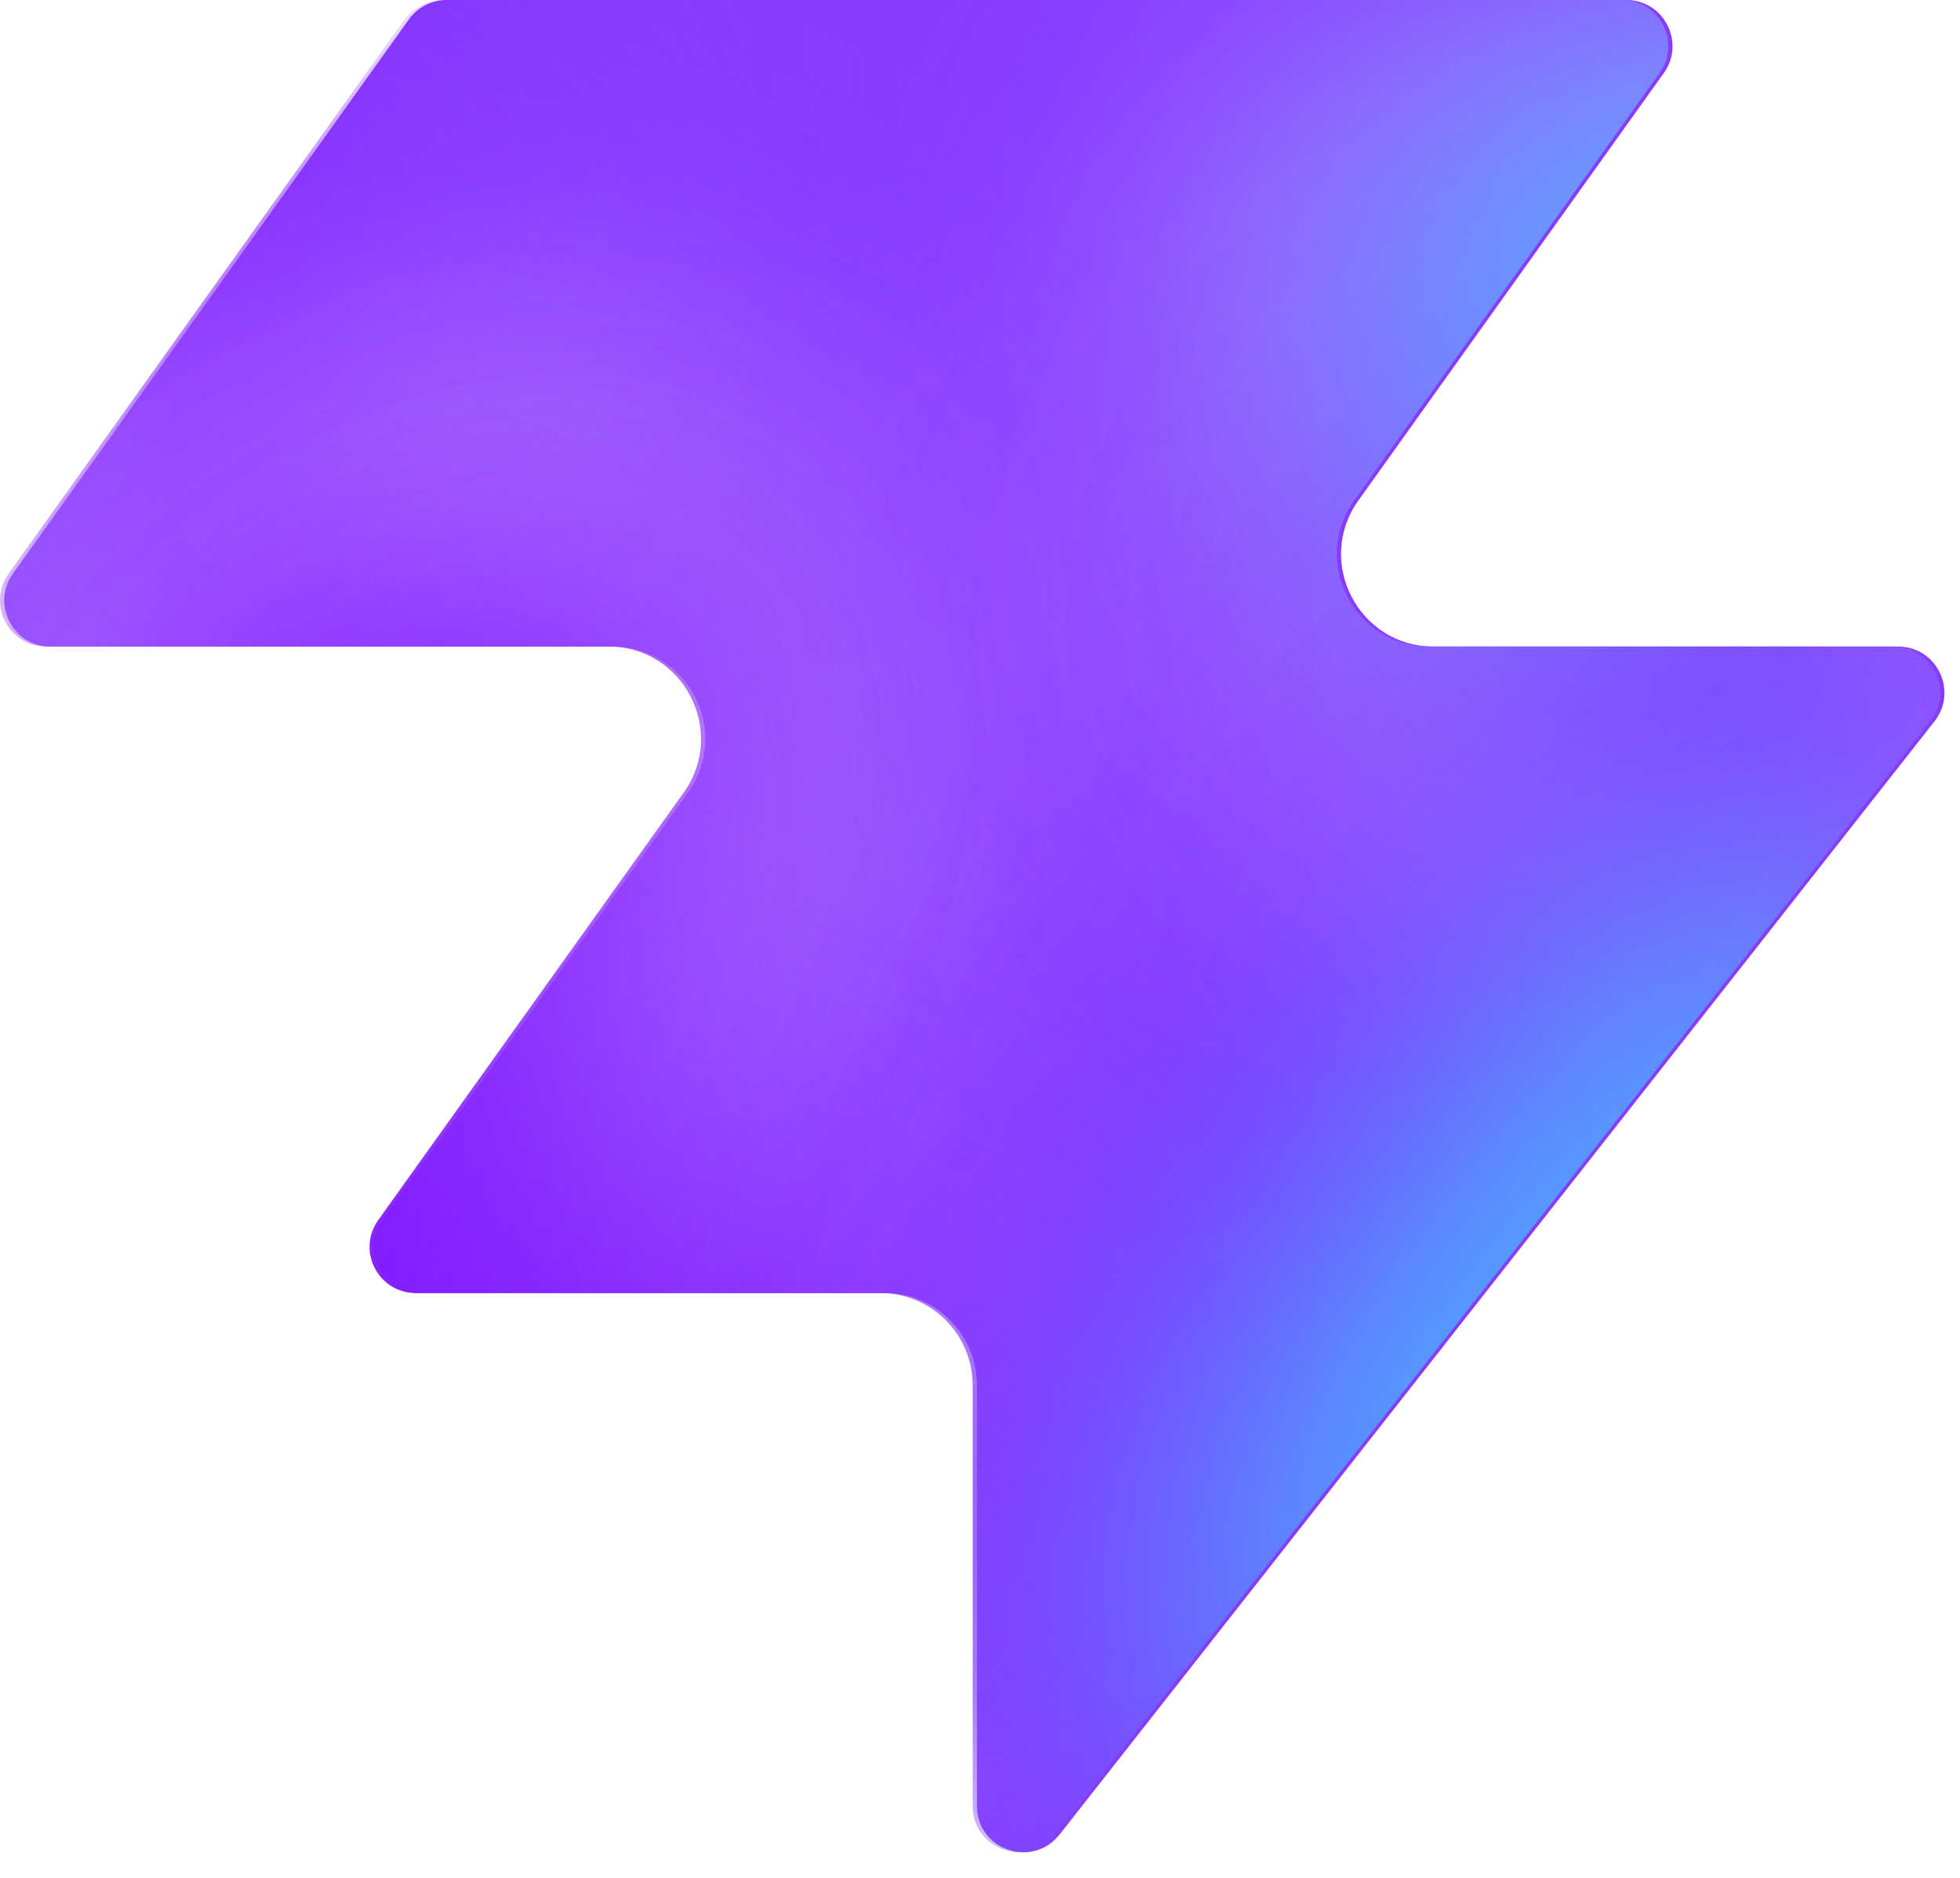
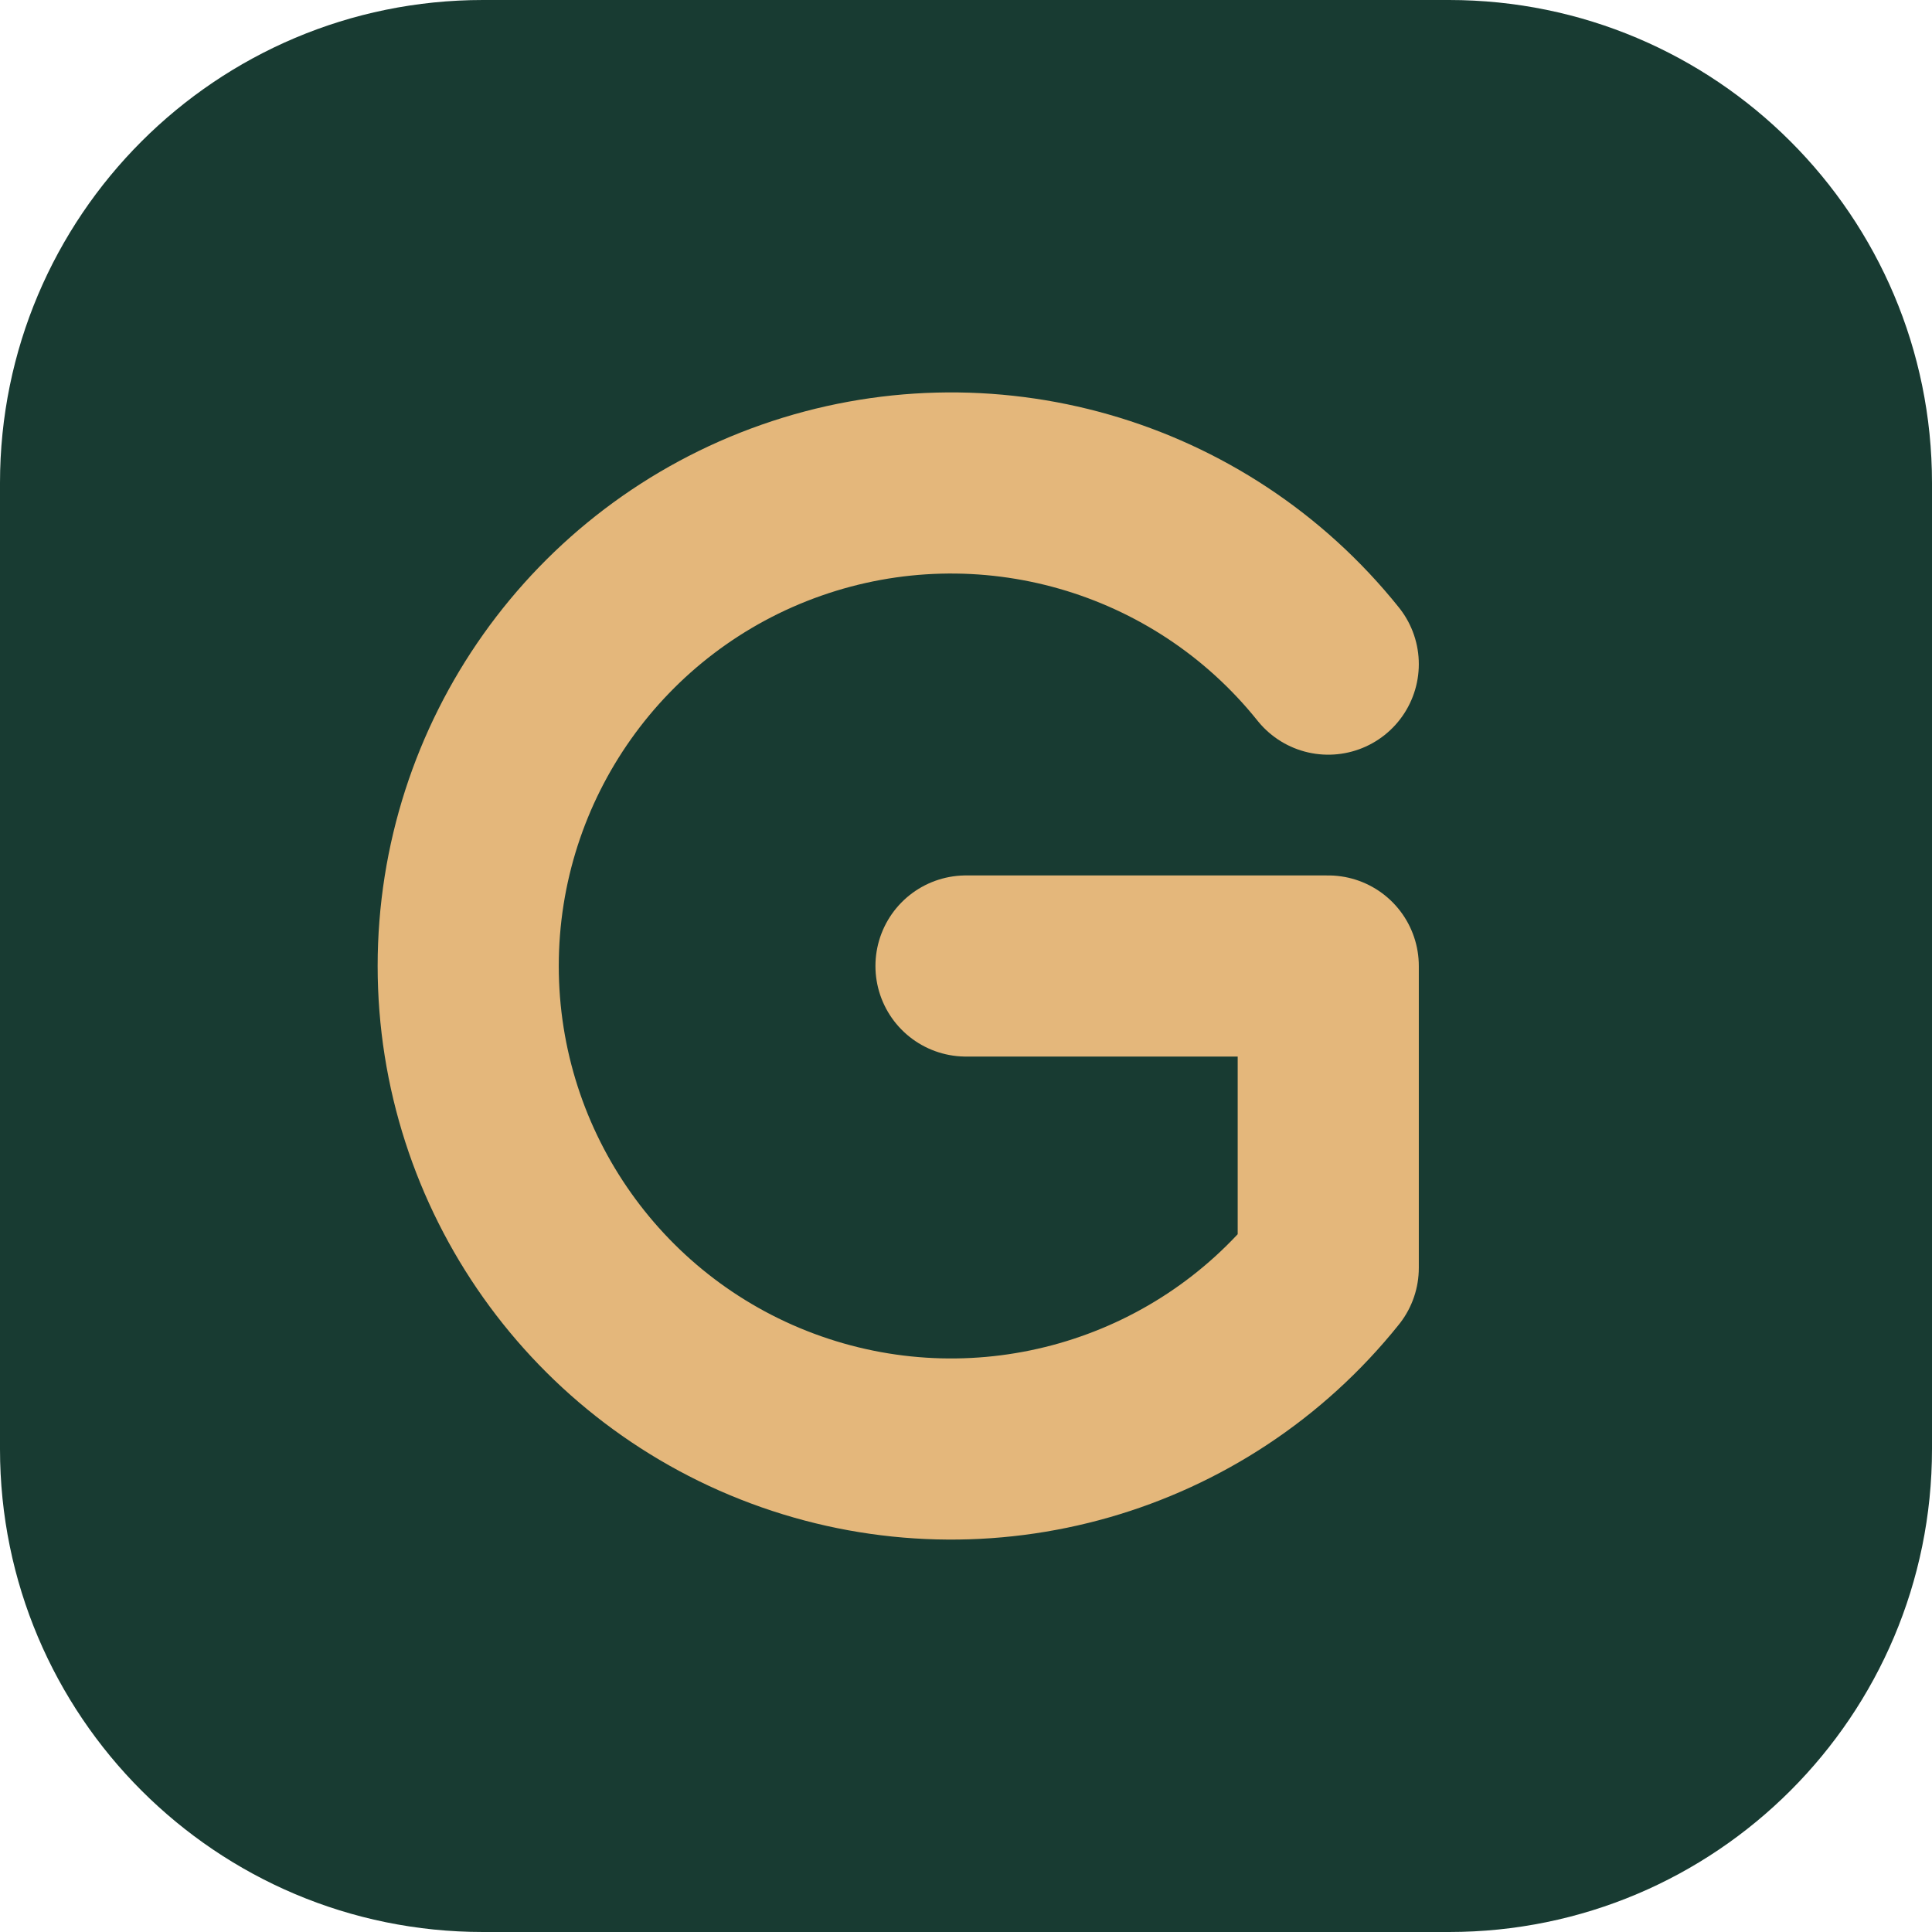
- <svg xmlns="http://www.w3.org/2000/svg" width="48" height="46" fill="none" viewBox="0 0 48 46">
-   <path fill="#863bff" d="M25.946 44.938c-.664.845-2.021.375-2.021-.698V33.937a2.26 2.26 0 0 0-2.262-2.262H10.287c-.92 0-1.456-1.04-.92-1.788l7.48-10.471c1.07-1.497 0-3.578-1.842-3.578H1.237c-.92 0-1.456-1.04-.92-1.788L10.013.474c.214-.297.556-.474.92-.474h28.894c.92 0 1.456 1.04.92 1.788l-7.48 10.471c-1.07 1.498 0 3.579 1.842 3.579h11.377c.943 0 1.473 1.088.89 1.83L25.947 44.94z" style="fill:#863bff;fill:color(display-p3 .525 .23 1);fill-opacity:1" />
-   <mask id="a" width="48" height="46" x="0" y="0" maskUnits="userSpaceOnUse" style="mask-type:alpha">
-     <path fill="#000" d="M25.842 44.938c-.664.844-2.021.375-2.021-.698V33.937a2.26 2.26 0 0 0-2.262-2.262H10.183c-.92 0-1.456-1.04-.92-1.788l7.48-10.471c1.07-1.498 0-3.579-1.842-3.579H1.133c-.92 0-1.456-1.04-.92-1.787L9.91.473c.214-.297.556-.474.92-.474h28.894c.92 0 1.456 1.04.92 1.788l-7.48 10.471c-1.07 1.498 0 3.578 1.842 3.578h11.377c.943 0 1.473 1.088.89 1.832L25.843 44.94z" style="fill:#000;fill-opacity:1" />
-   </mask>
-   <g mask="url(#a)">
-     <g filter="url(#b)">
-       <ellipse cx="5.508" cy="14.704" fill="#ede6ff" rx="5.508" ry="14.704" style="fill:#ede6ff;fill:color(display-p3 .927 .903 1);fill-opacity:1" transform="matrix(.00324 1 1 -.00324 -4.47 31.516)" />
-     </g>
-     <g filter="url(#c)">
-       <ellipse cx="10.399" cy="29.851" fill="#ede6ff" rx="10.399" ry="29.851" style="fill:#ede6ff;fill:color(display-p3 .927 .903 1);fill-opacity:1" transform="matrix(.00324 1 1 -.00324 -39.328 7.883)" />
-     </g>
-     <g filter="url(#d)">
-       <ellipse cx="5.508" cy="30.487" fill="#7e14ff" rx="5.508" ry="30.487" style="fill:#7e14ff;fill:color(display-p3 .492 .077 1);fill-opacity:1" transform="rotate(89.814 -25.913 -14.639)scale(1 -1)" />
-     </g>
-     <g filter="url(#e)">
-       <ellipse cx="5.508" cy="30.599" fill="#7e14ff" rx="5.508" ry="30.599" style="fill:#7e14ff;fill:color(display-p3 .492 .077 1);fill-opacity:1" transform="rotate(89.814 -32.644 -3.334)scale(1 -1)" />
-     </g>
-     <g filter="url(#f)">
-       <ellipse cx="5.508" cy="30.599" fill="#7e14ff" rx="5.508" ry="30.599" style="fill:#7e14ff;fill:color(display-p3 .492 .077 1);fill-opacity:1" transform="matrix(.00324 1 1 -.00324 -34.34 30.47)" />
-     </g>
-     <g filter="url(#g)">
-       <ellipse cx="14.072" cy="22.078" fill="#ede6ff" rx="14.072" ry="22.078" style="fill:#ede6ff;fill:color(display-p3 .927 .903 1);fill-opacity:1" transform="rotate(93.35 24.506 48.493)scale(-1 1)" />
-     </g>
-     <g filter="url(#h)">
-       <ellipse cx="3.47" cy="21.501" fill="#7e14ff" rx="3.47" ry="21.501" style="fill:#7e14ff;fill:color(display-p3 .492 .077 1);fill-opacity:1" transform="rotate(89.009 28.708 47.59)scale(-1 1)" />
-     </g>
-     <g filter="url(#i)">
-       <ellipse cx="3.47" cy="21.501" fill="#7e14ff" rx="3.47" ry="21.501" style="fill:#7e14ff;fill:color(display-p3 .492 .077 1);fill-opacity:1" transform="rotate(89.009 28.708 47.59)scale(-1 1)" />
-     </g>
-     <g filter="url(#j)">
-       <ellipse cx=".387" cy="8.972" fill="#7e14ff" rx="4.407" ry="29.108" style="fill:#7e14ff;fill:color(display-p3 .492 .077 1);fill-opacity:1" transform="rotate(39.51 .387 8.972)" />
-     </g>
-     <g filter="url(#k)">
-       <ellipse cx="47.523" cy="-6.092" fill="#7e14ff" rx="4.407" ry="29.108" style="fill:#7e14ff;fill:color(display-p3 .492 .077 1);fill-opacity:1" transform="rotate(37.892 47.523 -6.092)" />
-     </g>
-     <g filter="url(#l)">
-       <ellipse cx="41.412" cy="6.333" fill="#47bfff" rx="5.971" ry="9.665" style="fill:#47bfff;fill:color(display-p3 .28 .748 1);fill-opacity:1" transform="rotate(37.892 41.412 6.333)" />
-     </g>
-     <g filter="url(#m)">
-       <ellipse cx="-1.879" cy="38.332" fill="#7e14ff" rx="4.407" ry="29.108" style="fill:#7e14ff;fill:color(display-p3 .492 .077 1);fill-opacity:1" transform="rotate(37.892 -1.88 38.332)" />
-     </g>
-     <g filter="url(#n)">
-       <ellipse cx="-1.879" cy="38.332" fill="#7e14ff" rx="4.407" ry="29.108" style="fill:#7e14ff;fill:color(display-p3 .492 .077 1);fill-opacity:1" transform="rotate(37.892 -1.88 38.332)" />
-     </g>
-     <g filter="url(#o)">
-       <ellipse cx="35.651" cy="29.907" fill="#7e14ff" rx="4.407" ry="29.108" style="fill:#7e14ff;fill:color(display-p3 .492 .077 1);fill-opacity:1" transform="rotate(37.892 35.651 29.907)" />
-     </g>
-     <g filter="url(#p)">
-       <ellipse cx="38.418" cy="32.4" fill="#47bfff" rx="5.971" ry="15.297" style="fill:#47bfff;fill:color(display-p3 .28 .748 1);fill-opacity:1" transform="rotate(37.892 38.418 32.4)" />
-     </g>
-   </g>
-   <defs>
-     <filter id="b" width="60.045" height="41.654" x="-19.77" y="16.149" color-interpolation-filters="sRGB" filterUnits="userSpaceOnUse">
-       <feFlood flood-opacity="0" result="BackgroundImageFix" />
-       <feBlend in="SourceGraphic" in2="BackgroundImageFix" result="shape" />
-       <feGaussianBlur result="effect1_foregroundBlur_2002_17158" stdDeviation="7.659" />
-     </filter>
-     <filter id="c" width="90.34" height="51.437" x="-54.613" y="-7.533" color-interpolation-filters="sRGB" filterUnits="userSpaceOnUse">
-       <feFlood flood-opacity="0" result="BackgroundImageFix" />
-       <feBlend in="SourceGraphic" in2="BackgroundImageFix" result="shape" />
-       <feGaussianBlur result="effect1_foregroundBlur_2002_17158" stdDeviation="7.659" />
-     </filter>
-     <filter id="d" width="79.355" height="29.4" x="-49.64" y="2.03" color-interpolation-filters="sRGB" filterUnits="userSpaceOnUse">
-       <feFlood flood-opacity="0" result="BackgroundImageFix" />
-       <feBlend in="SourceGraphic" in2="BackgroundImageFix" result="shape" />
-       <feGaussianBlur result="effect1_foregroundBlur_2002_17158" stdDeviation="4.596" />
-     </filter>
-     <filter id="e" width="79.579" height="29.4" x="-45.045" y="20.029" color-interpolation-filters="sRGB" filterUnits="userSpaceOnUse">
-       <feFlood flood-opacity="0" result="BackgroundImageFix" />
-       <feBlend in="SourceGraphic" in2="BackgroundImageFix" result="shape" />
-       <feGaussianBlur result="effect1_foregroundBlur_2002_17158" stdDeviation="4.596" />
-     </filter>
-     <filter id="f" width="79.579" height="29.4" x="-43.513" y="21.178" color-interpolation-filters="sRGB" filterUnits="userSpaceOnUse">
-       <feFlood flood-opacity="0" result="BackgroundImageFix" />
-       <feBlend in="SourceGraphic" in2="BackgroundImageFix" result="shape" />
-       <feGaussianBlur result="effect1_foregroundBlur_2002_17158" stdDeviation="4.596" />
-     </filter>
-     <filter id="g" width="74.749" height="58.852" x="15.756" y="-17.901" color-interpolation-filters="sRGB" filterUnits="userSpaceOnUse">
-       <feFlood flood-opacity="0" result="BackgroundImageFix" />
-       <feBlend in="SourceGraphic" in2="BackgroundImageFix" result="shape" />
-       <feGaussianBlur result="effect1_foregroundBlur_2002_17158" stdDeviation="7.659" />
-     </filter>
-     <filter id="h" width="61.377" height="25.362" x="23.548" y="2.284" color-interpolation-filters="sRGB" filterUnits="userSpaceOnUse">
-       <feFlood flood-opacity="0" result="BackgroundImageFix" />
-       <feBlend in="SourceGraphic" in2="BackgroundImageFix" result="shape" />
-       <feGaussianBlur result="effect1_foregroundBlur_2002_17158" stdDeviation="4.596" />
-     </filter>
-     <filter id="i" width="61.377" height="25.362" x="23.548" y="2.284" color-interpolation-filters="sRGB" filterUnits="userSpaceOnUse">
-       <feFlood flood-opacity="0" result="BackgroundImageFix" />
-       <feBlend in="SourceGraphic" in2="BackgroundImageFix" result="shape" />
-       <feGaussianBlur result="effect1_foregroundBlur_2002_17158" stdDeviation="4.596" />
-     </filter>
-     <filter id="j" width="56.045" height="63.649" x="-27.636" y="-22.853" color-interpolation-filters="sRGB" filterUnits="userSpaceOnUse">
-       <feFlood flood-opacity="0" result="BackgroundImageFix" />
-       <feBlend in="SourceGraphic" in2="BackgroundImageFix" result="shape" />
-       <feGaussianBlur result="effect1_foregroundBlur_2002_17158" stdDeviation="4.596" />
-     </filter>
-     <filter id="k" width="54.814" height="64.646" x="20.116" y="-38.415" color-interpolation-filters="sRGB" filterUnits="userSpaceOnUse">
-       <feFlood flood-opacity="0" result="BackgroundImageFix" />
-       <feBlend in="SourceGraphic" in2="BackgroundImageFix" result="shape" />
-       <feGaussianBlur result="effect1_foregroundBlur_2002_17158" stdDeviation="4.596" />
-     </filter>
-     <filter id="l" width="33.541" height="35.313" x="24.641" y="-11.323" color-interpolation-filters="sRGB" filterUnits="userSpaceOnUse">
-       <feFlood flood-opacity="0" result="BackgroundImageFix" />
-       <feBlend in="SourceGraphic" in2="BackgroundImageFix" result="shape" />
-       <feGaussianBlur result="effect1_foregroundBlur_2002_17158" stdDeviation="4.596" />
-     </filter>
-     <filter id="m" width="54.814" height="64.646" x="-29.286" y="6.009" color-interpolation-filters="sRGB" filterUnits="userSpaceOnUse">
-       <feFlood flood-opacity="0" result="BackgroundImageFix" />
-       <feBlend in="SourceGraphic" in2="BackgroundImageFix" result="shape" />
-       <feGaussianBlur result="effect1_foregroundBlur_2002_17158" stdDeviation="4.596" />
-     </filter>
-     <filter id="n" width="54.814" height="64.646" x="-29.286" y="6.009" color-interpolation-filters="sRGB" filterUnits="userSpaceOnUse">
-       <feFlood flood-opacity="0" result="BackgroundImageFix" />
-       <feBlend in="SourceGraphic" in2="BackgroundImageFix" result="shape" />
-       <feGaussianBlur result="effect1_foregroundBlur_2002_17158" stdDeviation="4.596" />
-     </filter>
-     <filter id="o" width="54.814" height="64.646" x="8.244" y="-2.416" color-interpolation-filters="sRGB" filterUnits="userSpaceOnUse">
-       <feFlood flood-opacity="0" result="BackgroundImageFix" />
-       <feBlend in="SourceGraphic" in2="BackgroundImageFix" result="shape" />
-       <feGaussianBlur result="effect1_foregroundBlur_2002_17158" stdDeviation="4.596" />
-     </filter>
-     <filter id="p" width="39.409" height="43.623" x="18.713" y="10.588" color-interpolation-filters="sRGB" filterUnits="userSpaceOnUse">
-       <feFlood flood-opacity="0" result="BackgroundImageFix" />
-       <feBlend in="SourceGraphic" in2="BackgroundImageFix" result="shape" />
-       <feGaussianBlur result="effect1_foregroundBlur_2002_17158" stdDeviation="4.596" />
-     </filter>
-   </defs>
+ <svg xmlns="http://www.w3.org/2000/svg" viewBox="0 0 32 32">
+   <rect width="32" height="32" rx="8" fill="#183B32" />
+   <path d="M22 11a8 8 0 1 0 0 10v-5h-6" fill="none" stroke="#E4B77B" stroke-width="3" stroke-linecap="round" stroke-linejoin="round" />
</svg>
